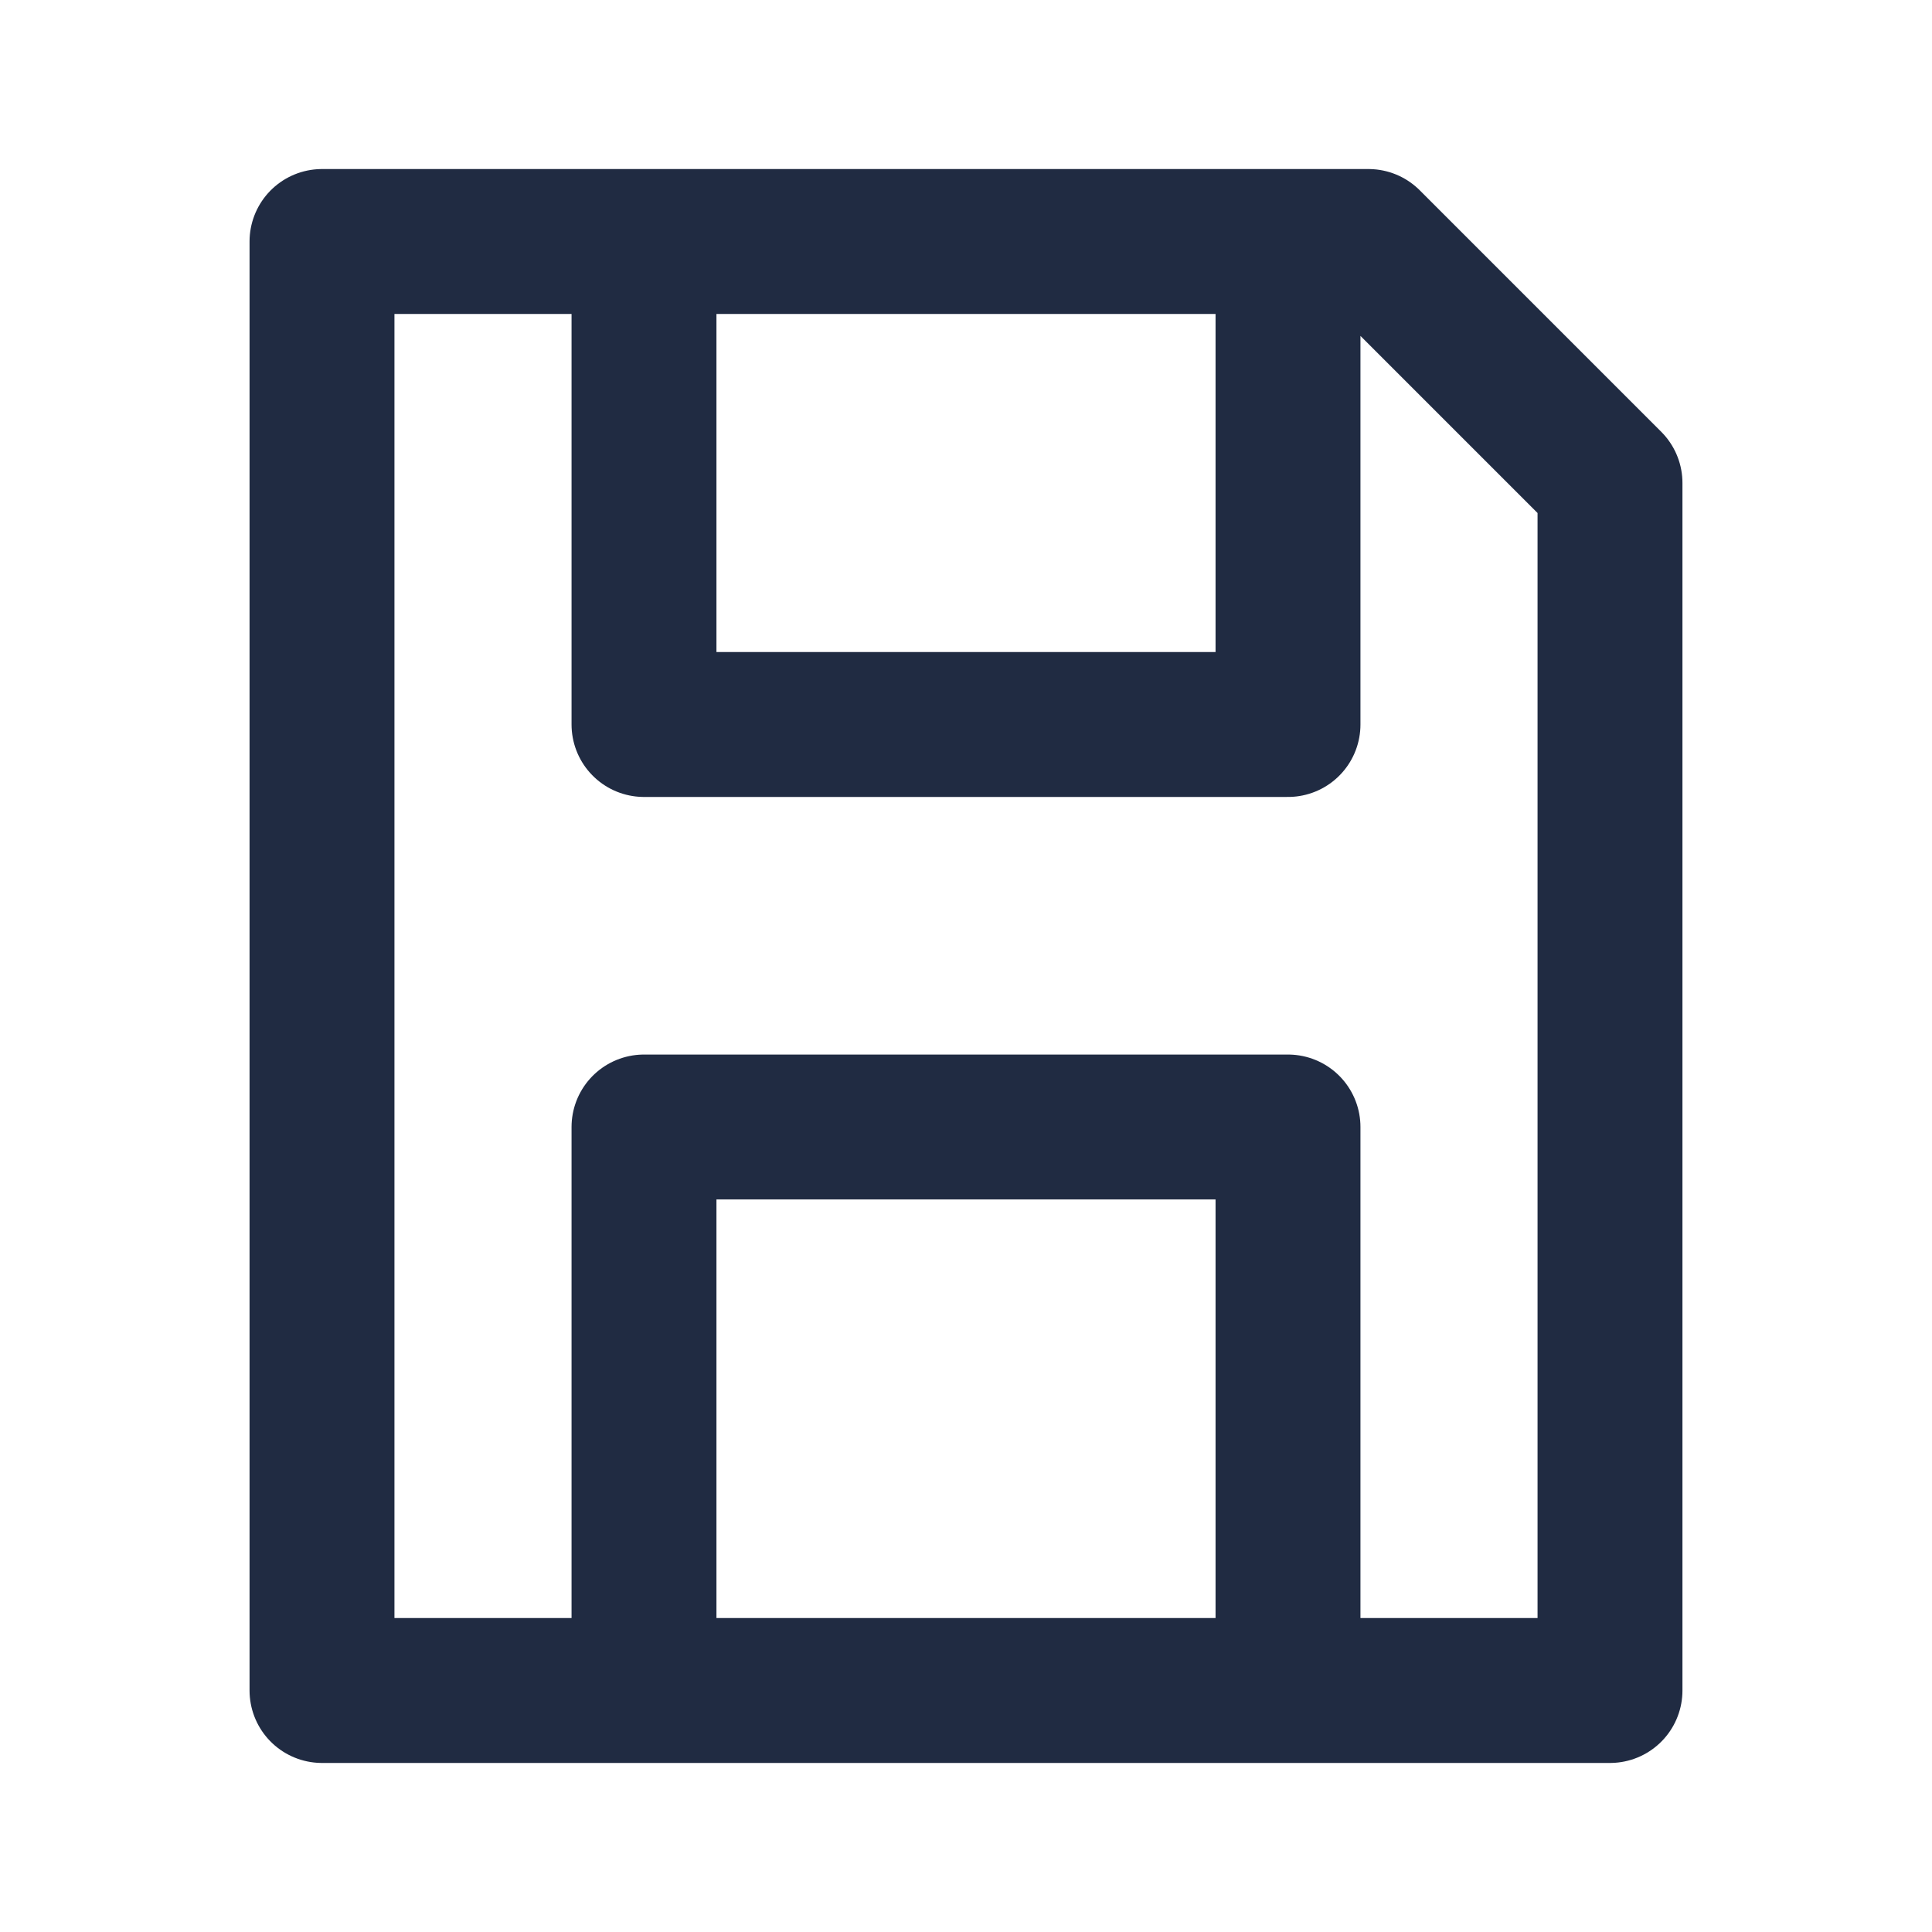
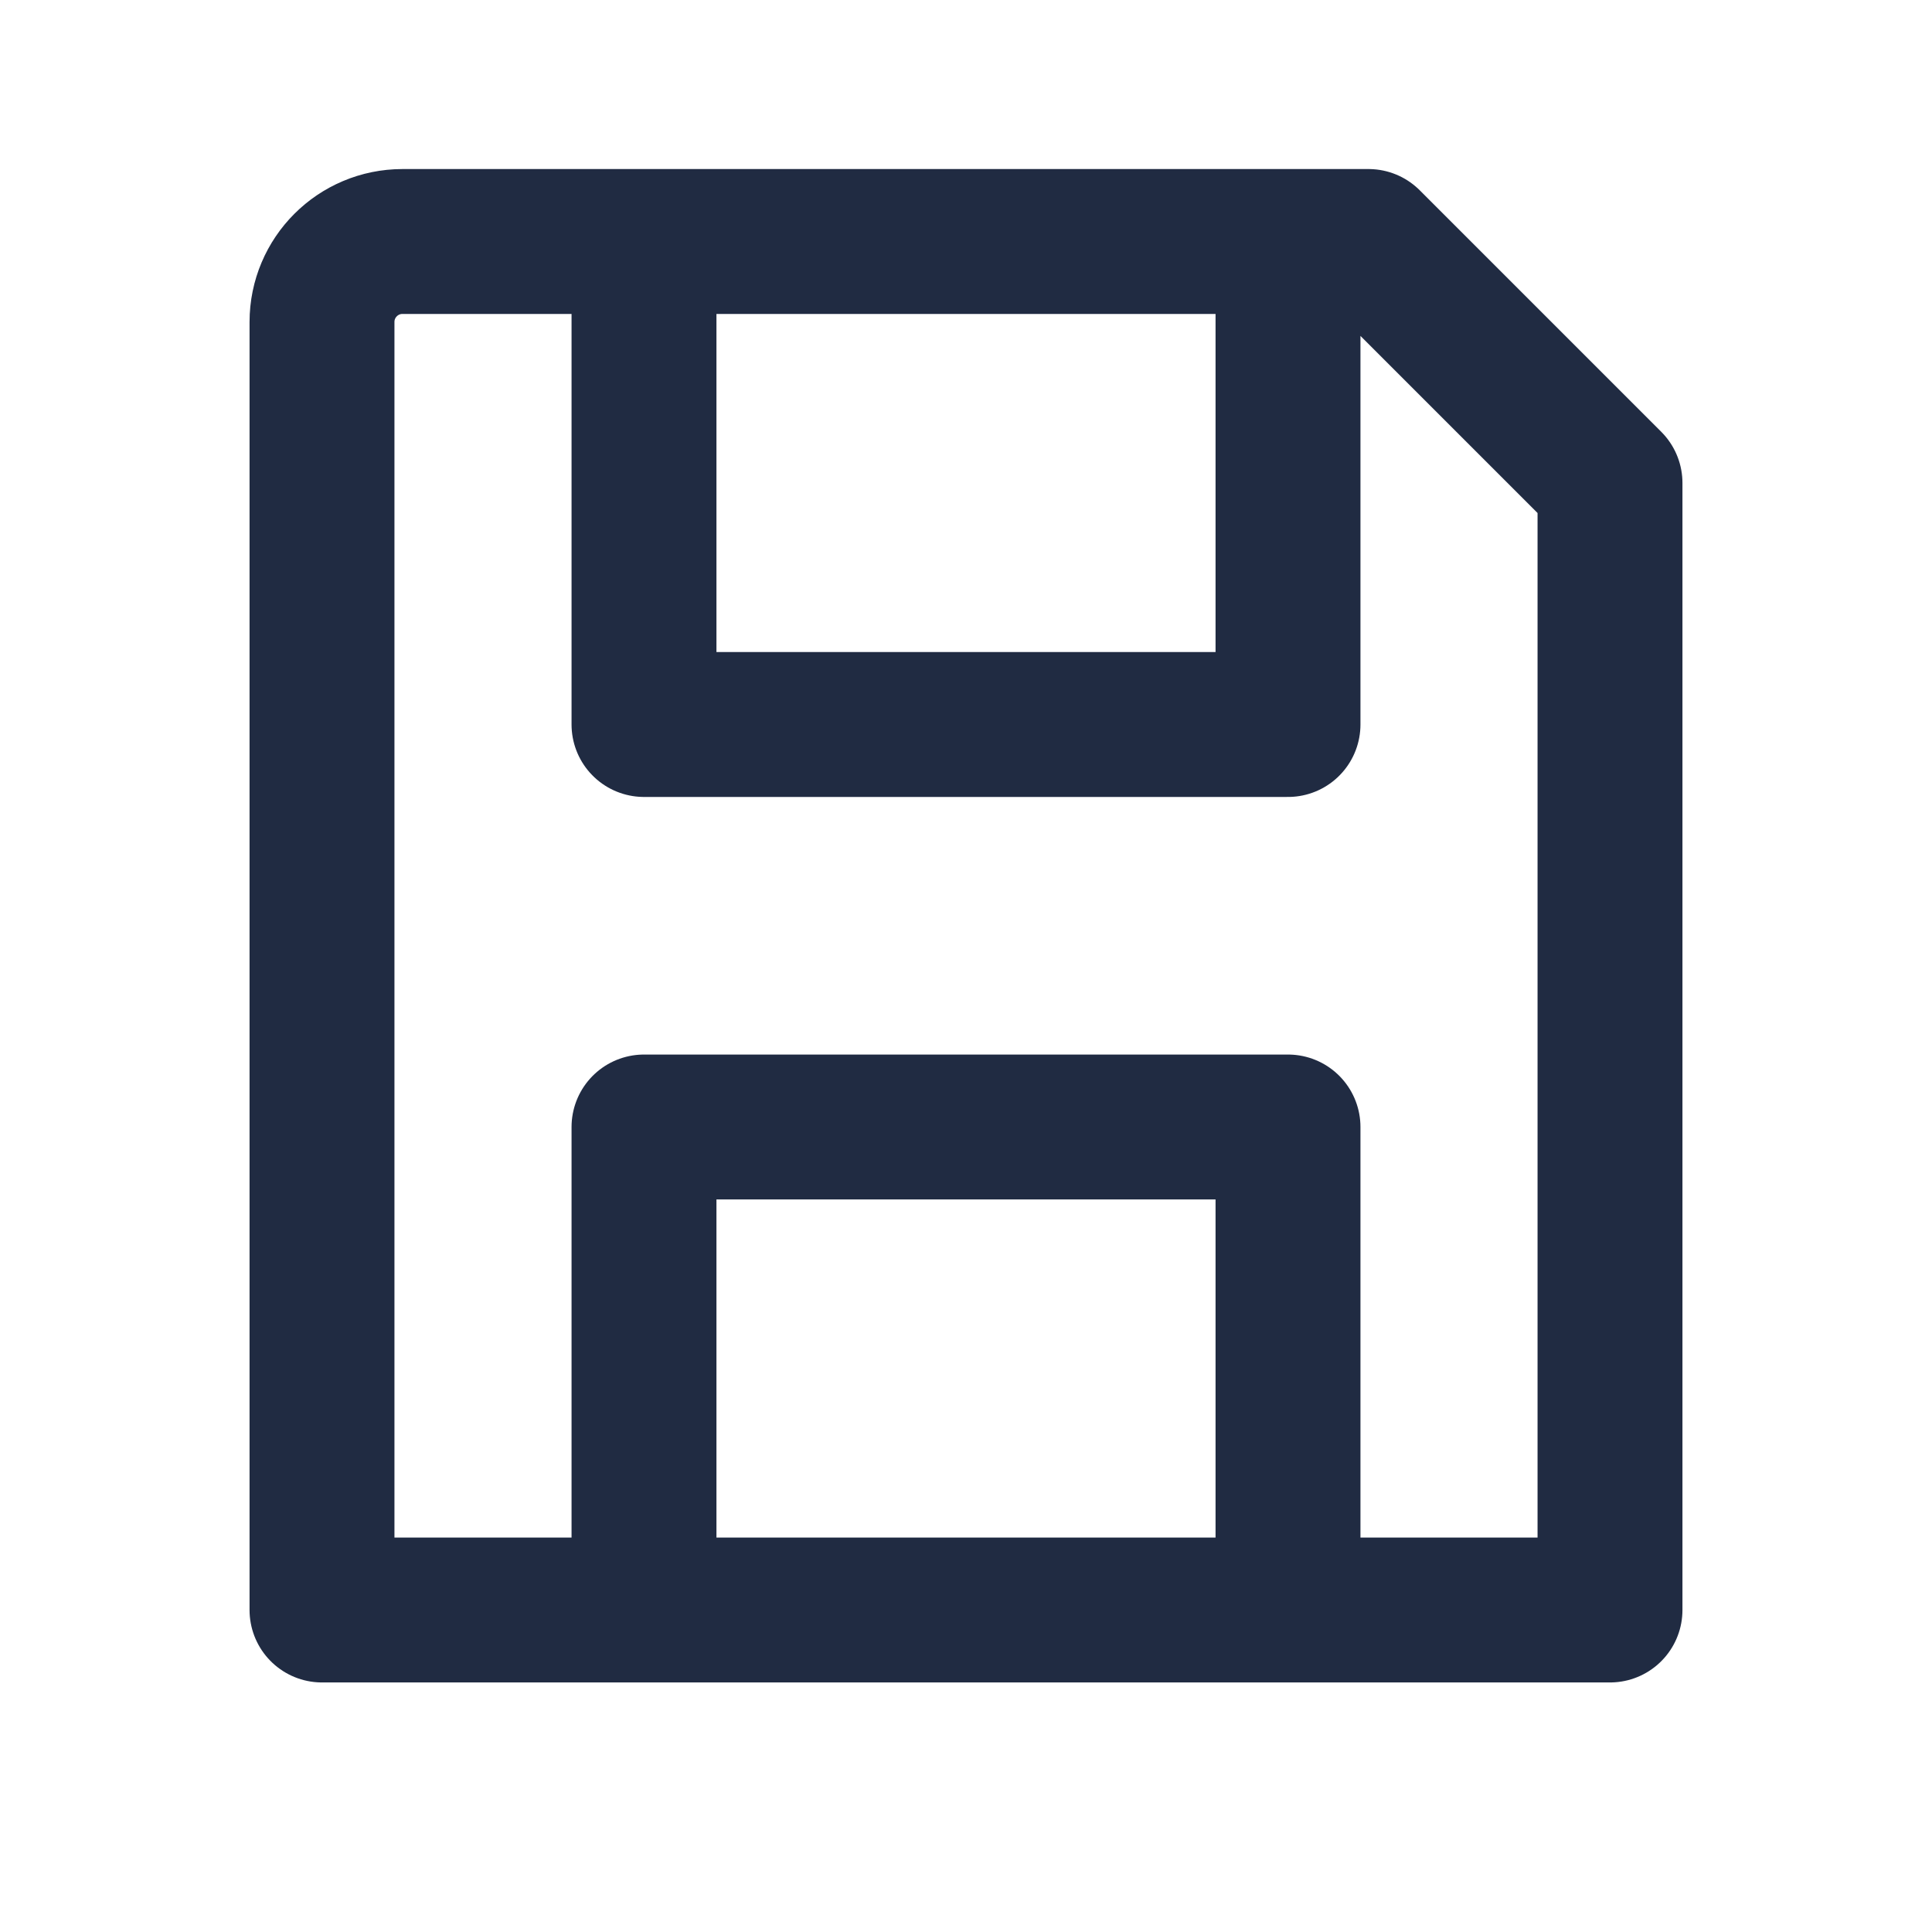
<svg xmlns="http://www.w3.org/2000/svg" viewBox="0 0 24 24" fill="none" stroke="#202b42" stroke-width="1.8" stroke-linecap="round" stroke-linejoin="round">
-   <path d="M4 3h13l3 3v15H4zM8 3v6h8V3M8 21v-7h8v7" />
+   <path d="M5 3h12l3 3v14H4V4a1 1 0 0 1 1-1ZM8 3v6h8V3M8 20v-6h8v6" />
</svg>
